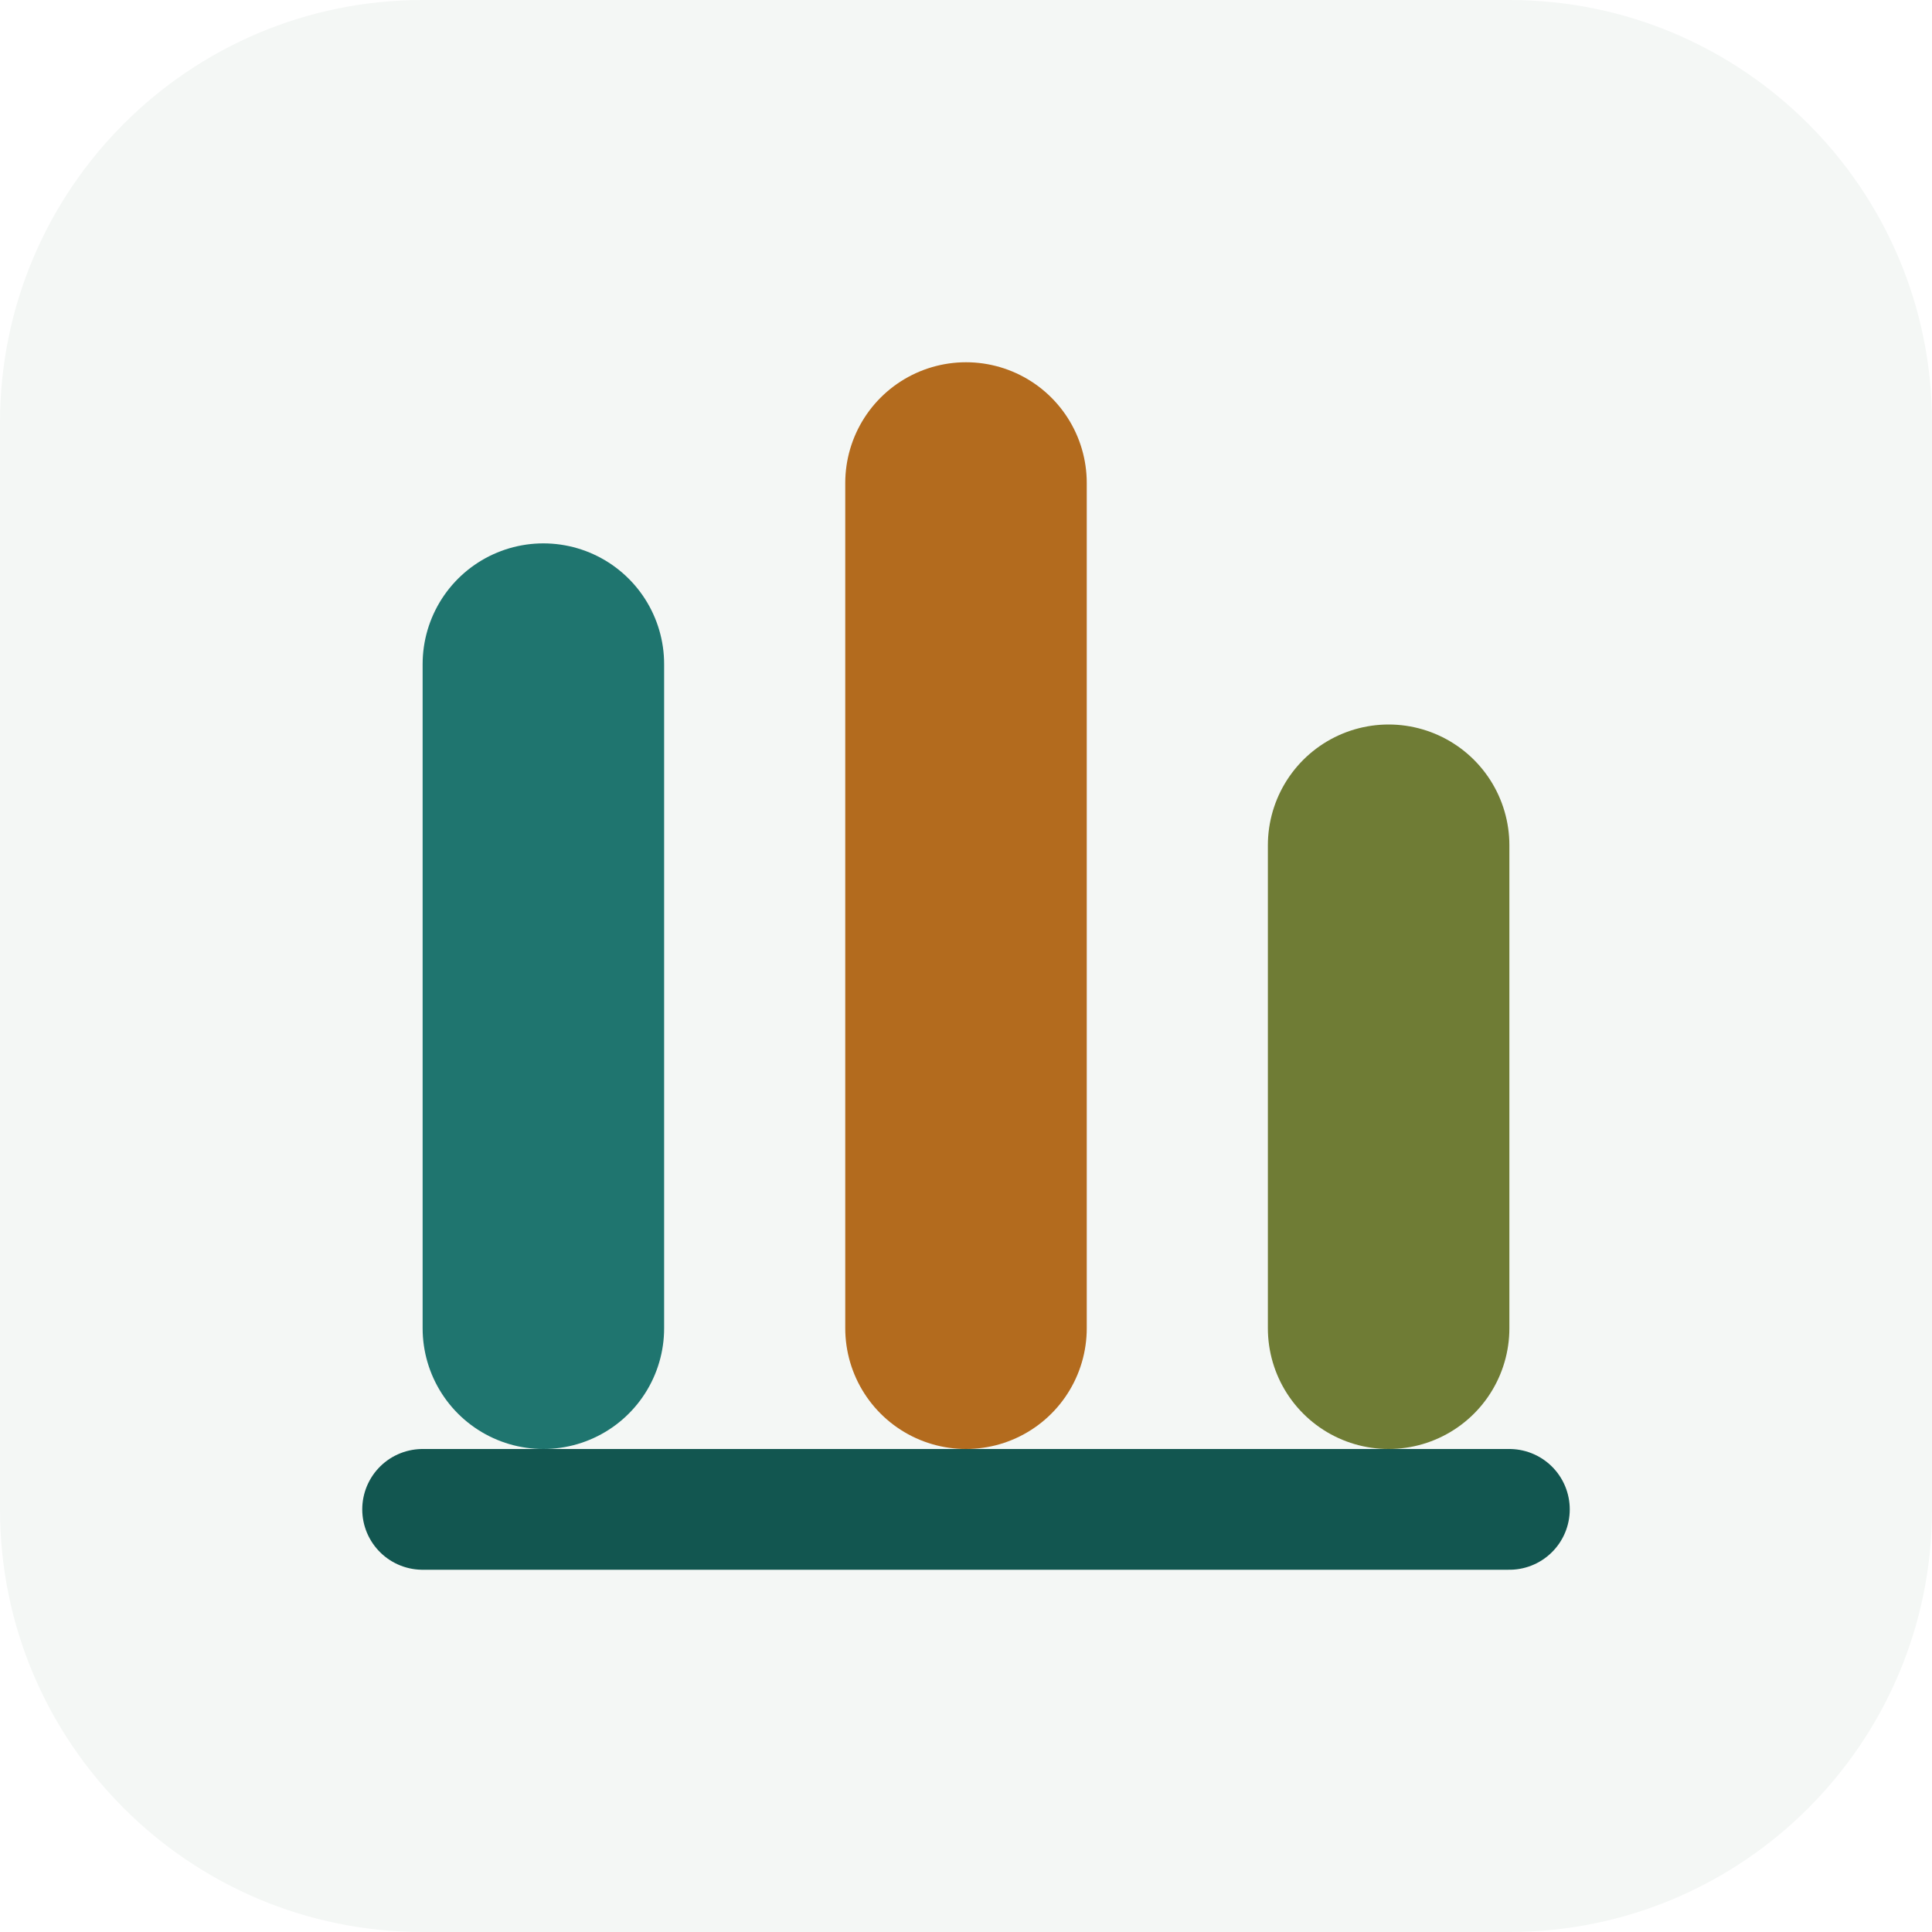
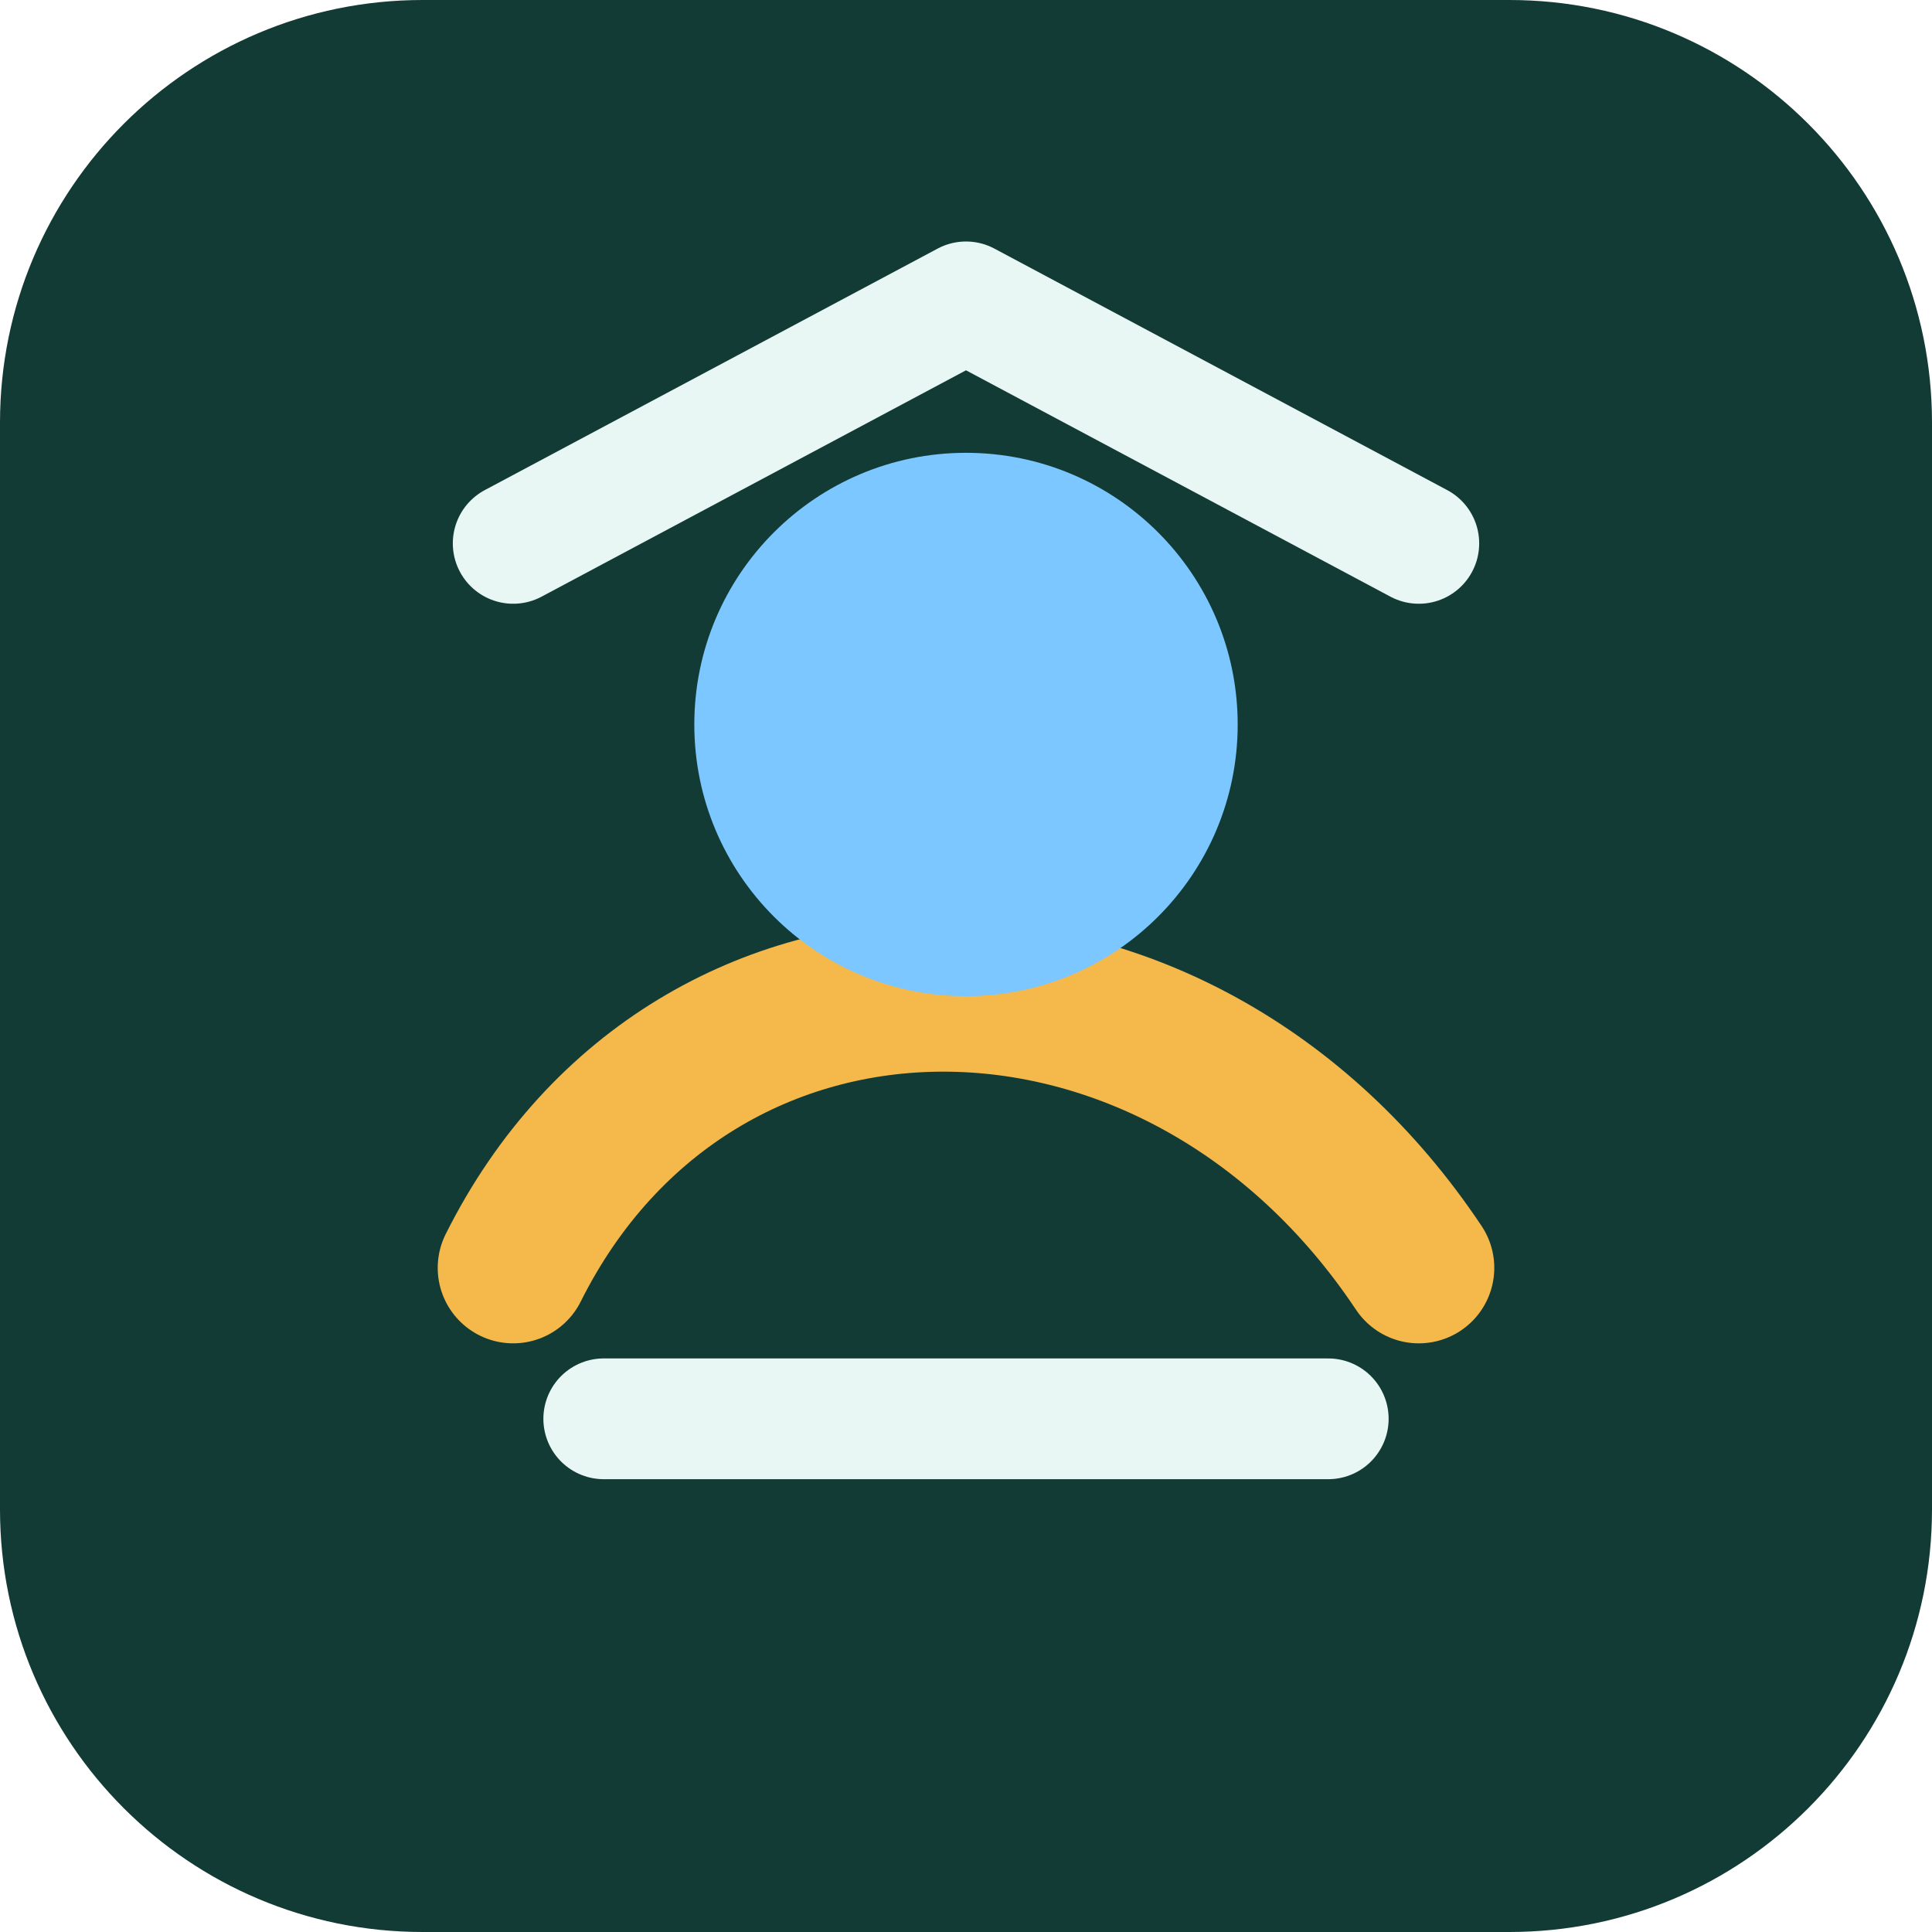
- <svg xmlns="http://www.w3.org/2000/svg" viewBox="0 0 64 64">
-   <rect width="64" height="64" rx="14" fill="#f4f7f5" />
-   <path d="M18 44V22" stroke="#1f756f" stroke-width="8" stroke-linecap="round" />
-   <path d="M32 44V16" stroke="#b36b1e" stroke-width="8" stroke-linecap="round" />
-   <path d="M46 44V28" stroke="#6f7c35" stroke-width="8" stroke-linecap="round" />
-   <path d="M14 50h36" stroke="#125650" stroke-width="4" stroke-linecap="round" />
+ <svg xmlns="http://www.w3.org/2000/svg" viewBox="0 0 64 64" role="img" aria-label="CIE-11 socioeducativa">
+   <rect width="64" height="64" rx="14" fill="#123b36" />
+   <path d="M17 42c6-12 22-12 30 0" fill="none" stroke="#f5b84b" stroke-width="5" stroke-linecap="round" />
+   <circle cx="32" cy="24" r="9" fill="#7cc7ff" />
+   <path d="M17 18 32 10l15 8" fill="none" stroke="#e9f7f4" stroke-width="4" stroke-linecap="round" stroke-linejoin="round" />
+   <path d="M20 47h24" stroke="#e9f7f4" stroke-width="4" stroke-linecap="round" />
</svg>
